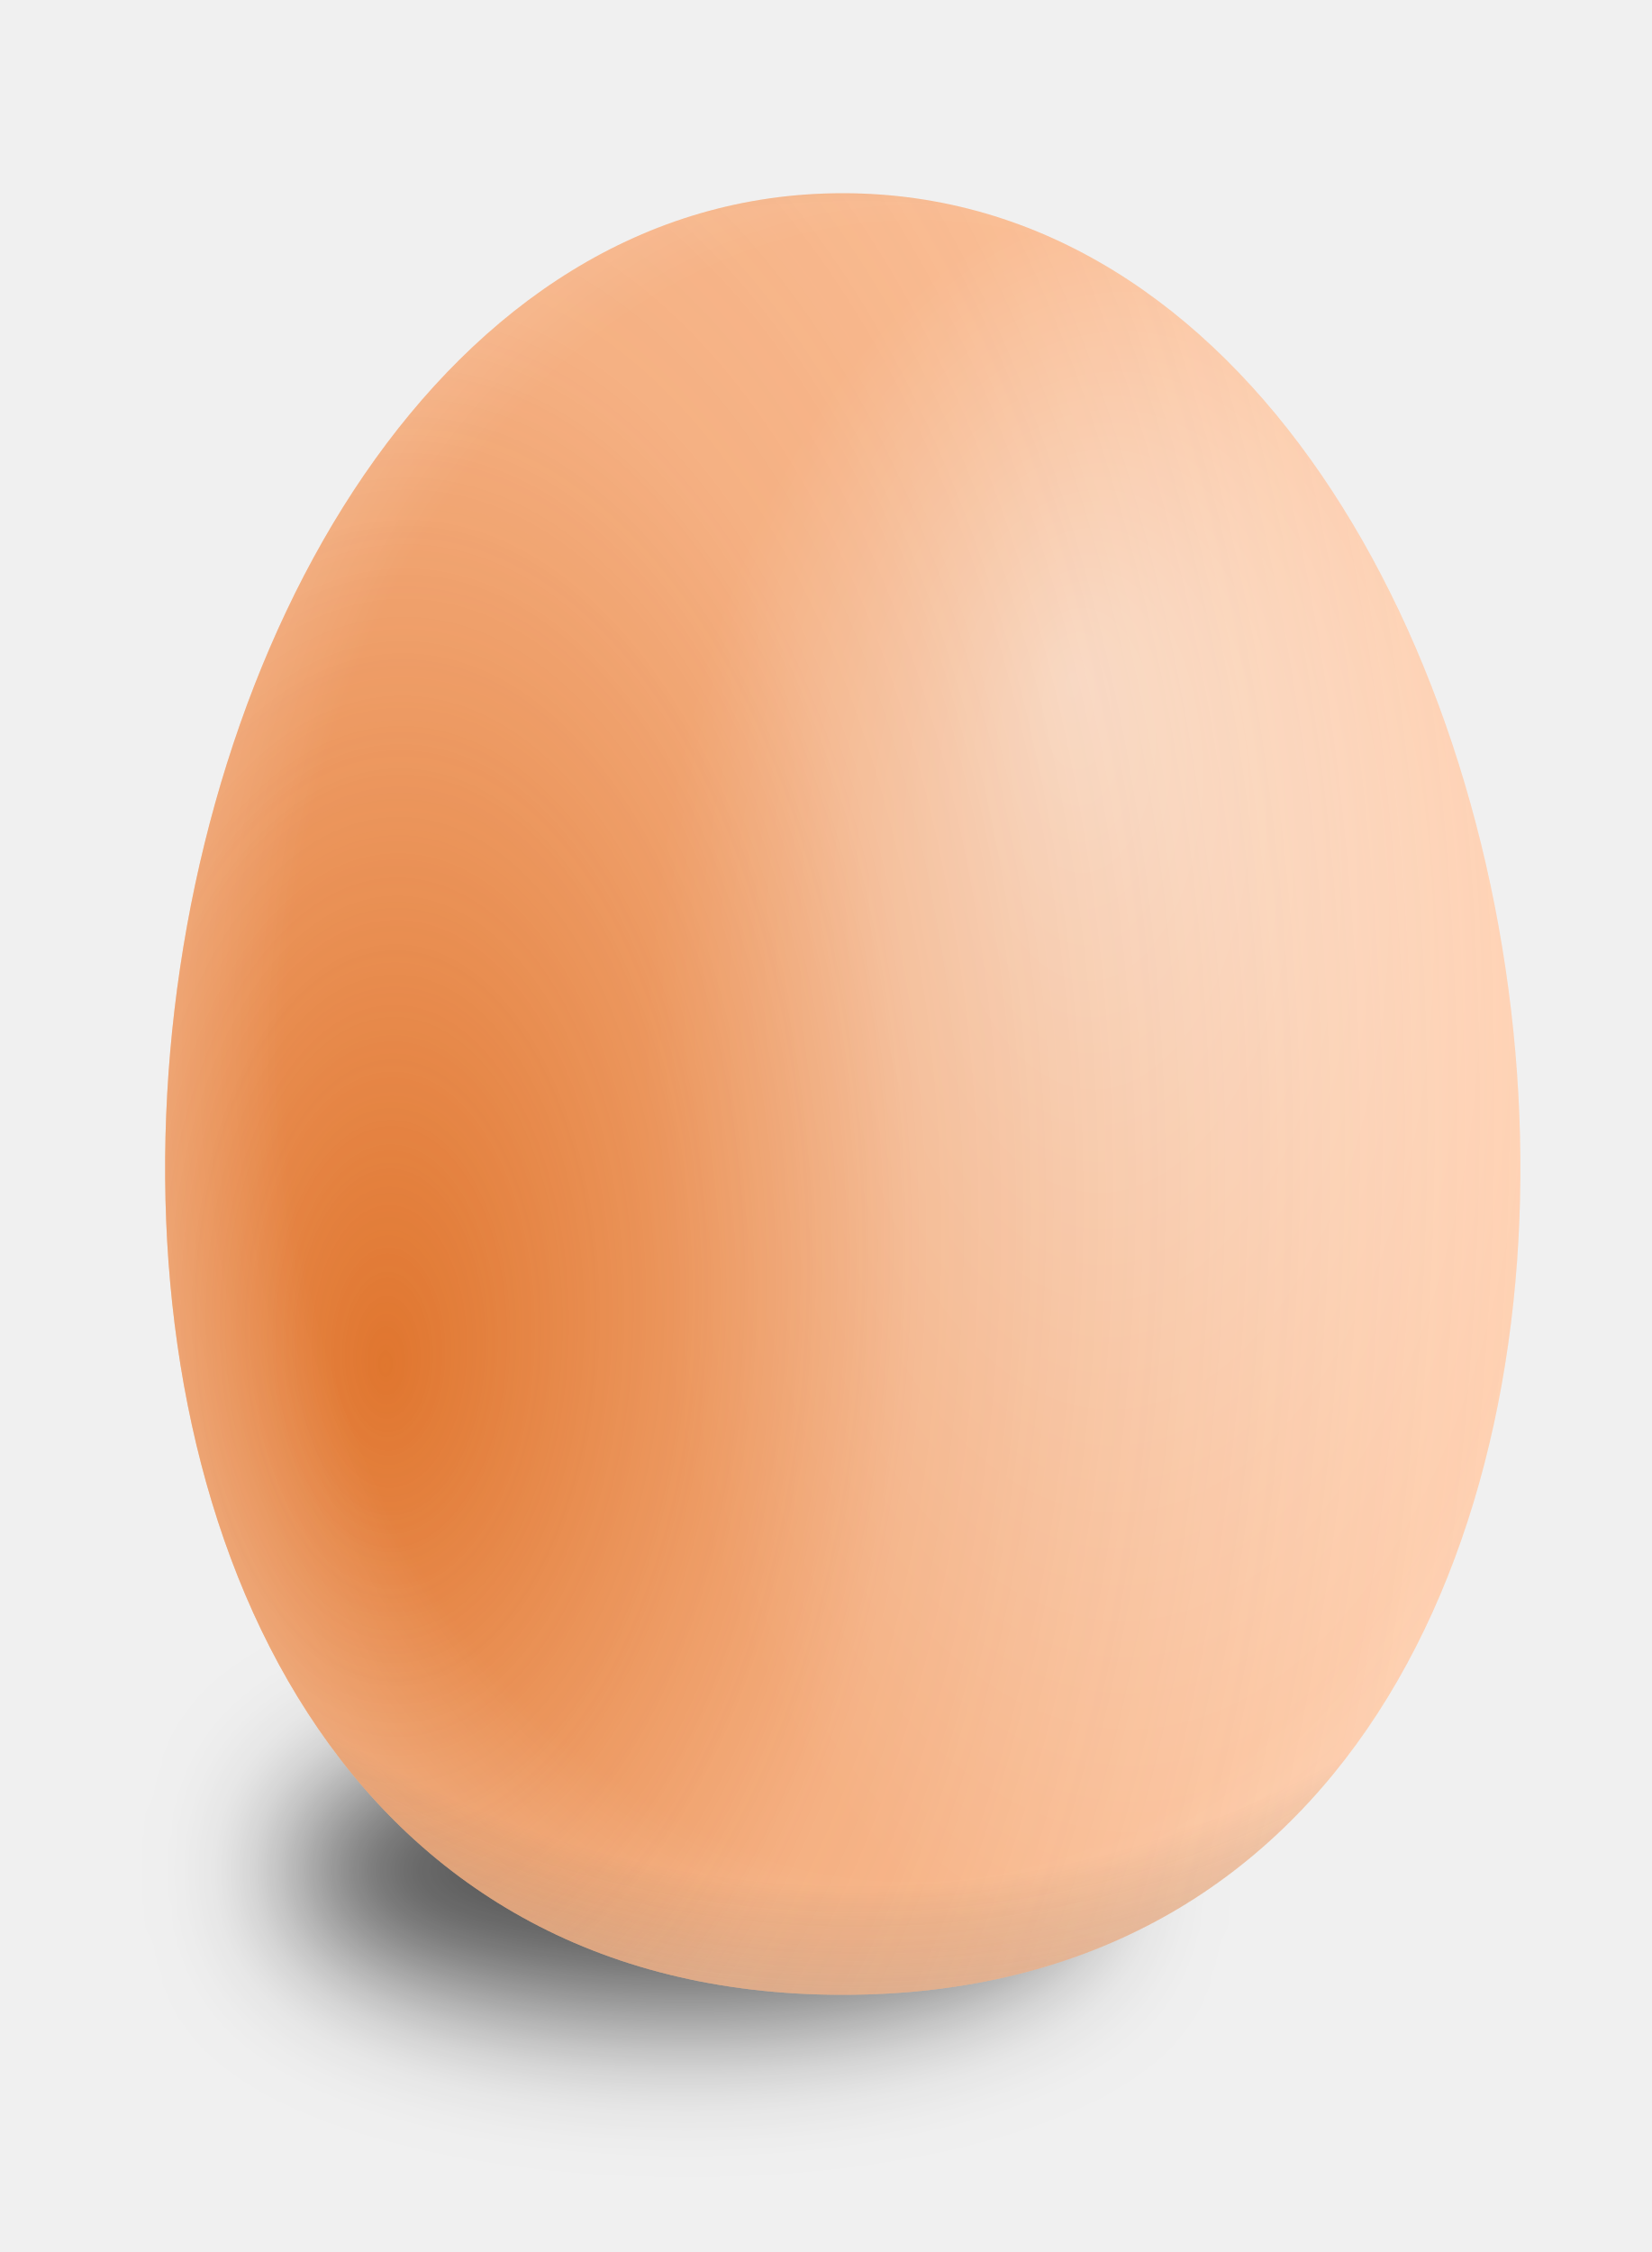
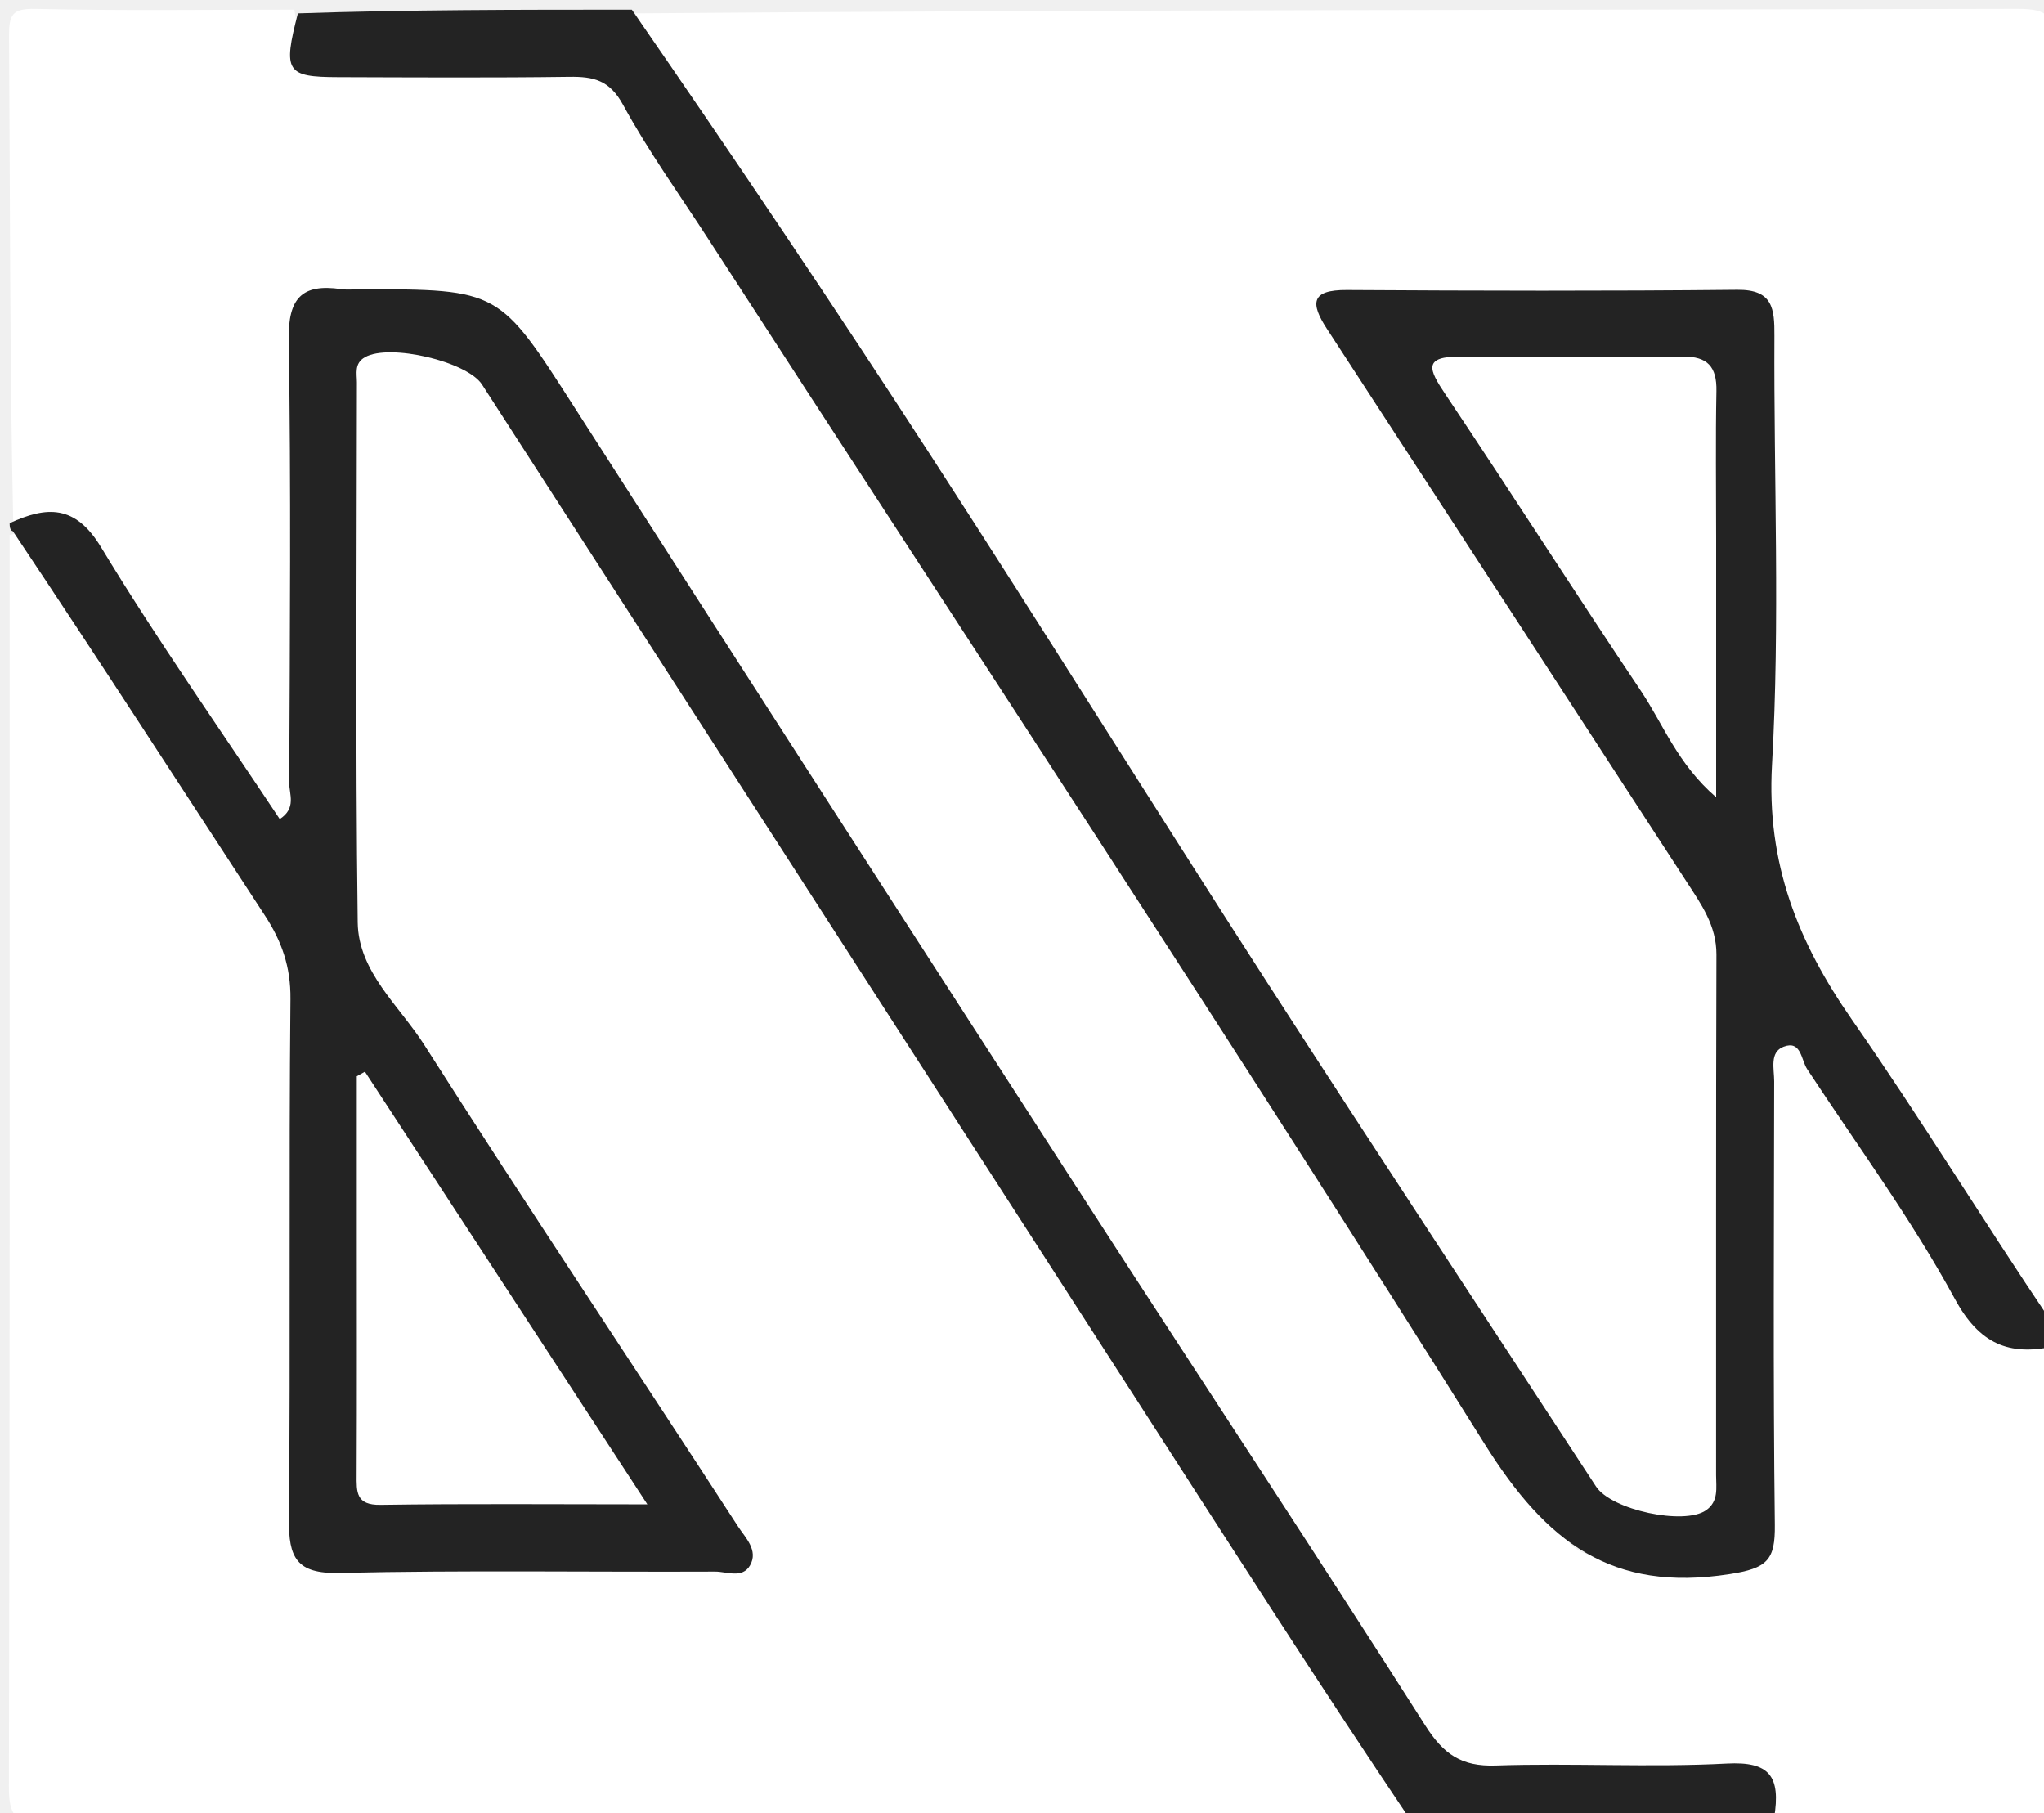
- <svg xmlns="http://www.w3.org/2000/svg" viewBox="0 0 330 450">
-   <defs>
-     <filter id="e" x="-.191" y="-.578" width="1.381" height="2.156">
-       <feGaussianBlur stdDeviation="11.009" />
-     </filter>
-     <radialGradient id="d" cx="567.08" cy="492.36" r="135.41" fx="547.74" fy="430.03" gradientTransform="matrix(.73848 -1.1144e-7 2.006e-7 1.3293 166.94 -179.26)" gradientUnits="userSpaceOnUse">
-       <stop stop-color="#fff" offset="0" />
-       <stop stop-color="#fff" stop-opacity="0" offset="1" />
-     </radialGradient>
-     <radialGradient id="c" cx="377.5" cy="492.36" r="135.41" fx="370.47" fy="510.74" gradientTransform="matrix(1.6246 9.2193e-8 -1.6762e-7 2.9539 -167.59 -979.17)" gradientUnits="userSpaceOnUse">
-       <stop stop-color="#d45500" offset="0" />
-       <stop stop-color="#d45500" stop-opacity=".331" offset=".455" />
-       <stop stop-color="#d45500" stop-opacity="0" offset="1" />
-     </radialGradient>
-     <radialGradient id="b" cx="437.68" cy="494.54" r="135.41" gradientTransform="matrix(1.327 .01189 -.01558 1.7389 -33.091 -398.53)" gradientUnits="userSpaceOnUse">
-       <stop stop-color="#fff" stop-opacity="0" offset="0" />
-       <stop stop-color="#fff" stop-opacity="0" offset=".7" />
-       <stop stop-color="#fff" offset="1" />
-     </radialGradient>
-     <radialGradient id="a" cx="428.67" cy="493.46" r="135.41" gradientTransform="matrix(1.92 2.989e-8 -4.6128e-8 1.7723 -294.49 -409.36)" gradientUnits="userSpaceOnUse">
-       <stop stop-opacity="0" offset="0" />
-       <stop stop-opacity="0" offset=".7" />
-       <stop stop-color="#fff" offset="1" />
-     </radialGradient>
-   </defs>
-   <g transform="translate(-357.3 -256.61)">
-     <path transform="matrix(1.16 0 0 1.2516 193.73 -220.14)" d="m328.57 679.51c0 12.624-31.02 22.857-69.286 22.857s-69.286-10.233-69.286-22.857 31.02-22.857 69.286-22.857 69.286 10.233 69.286 22.857z" filter="url(#e)" opacity=".655" />
-     <path d="m525.71 295.22c160 0 200 360 0 360s-160-360 0-360z" fill="#fca" />
-     <path d="m525.71 295.22c160 0 200 360 0 360s-160-360 0-360z" fill="url(#d)" opacity=".724" />
-     <path d="m525.71 295.22c160 0 200 360 0 360s-160-360 0-360z" fill="url(#c)" opacity=".724" />
-     <path d="m525.71 295.22c160 0 200 360 0 360s-160-360 0-360z" fill="url(#b)" opacity=".352" />
-     <path d="m525.71 295.22c160 0 200 360 0 360s-160-360 0-360z" fill="url(#a)" opacity=".472" />
-   </g>
+ <svg xmlns="http://www.w3.org/2000/svg" version="1.1" id="Layer_1" x="0px" y="0px" width="100%" viewBox="0 0 212 188" enable-background="new 0 0 212 188" xml:space="preserve">
+   <path fill="#FFFFFF" opacity="1" stroke="none" d=" M65.894,1.384   C113.759,1 161.519,1.037 209.278,0.916   C212.452,0.908 213.084,1.701 213.076,4.766   C212.965,48.532 213,92.297 213,136.531   C210.87,137.267 210.146,135.511 209.276,134.211   C200.943,121.751 192.79,109.173 184.847,96.459   C183.004,93.51 182.655,90.25 182.66,86.861   C182.687,70.703 182.692,54.545 182.664,38.387   C182.652,31.701 182.286,31.348 175.583,31.334   C164.922,31.311 154.261,31.295 143.6,31.341   C138.193,31.365 137.81,31.933 140.834,36.591   C151.808,53.494 162.608,70.513 173.857,87.231   C177.639,92.851 179.602,98.53 179.436,105.393   C179.08,120.043 179.37,134.708 179.295,149.366   C179.278,152.747 180.061,156.668 175.367,157.997   C170.513,159.372 166.514,158.034 163.647,153.803   C153.278,138.494 143.516,122.79 133.399,107.316   C117.724,83.34 102.468,59.092 86.865,35.068   C79.711,24.055 72.35,13.161 65.894,1.384  z" />
+   <path fill="#FFFFFF" opacity="1" stroke="none" d=" M146.142,188.625   C98.907,189 51.815,188.962 4.722,189.084   C1.548,189.093 0.916,188.3 0.924,185.234   C1.036,142.135 1,99.036 1,55.469   C3.358,54.802 4.024,56.785 4.952,58.241   C12.56,70.182 20.523,81.89 28.206,93.782   C30.387,97.157 31.395,100.574 31.373,104.561   C31.28,121.385 31.31,138.211 31.345,155.036   C31.357,161.213 31.778,161.635 37.797,161.656   C48.625,161.693 59.454,161.7 70.282,161.633   C72.009,161.622 74.332,162.457 75.25,160.417   C75.987,158.778 74.276,157.377 73.392,156.018   C61.861,138.284 50.288,120.578 38.85,102.783   C36.581,99.253 35.606,95.64 35.63,91.497   C35.722,75.672 35.608,59.845 35.72,44.02   C35.741,41.077 34.579,37.378 38.852,36.006   C43.627,34.474 48.798,35.96 51.266,39.823   C55.212,46.002 59.405,52.016 63.353,58.191   C82.914,88.782 102.765,119.184 122.403,149.724   C129.7,161.072 137.183,172.299 144.378,183.712   C145.264,185.118 146.264,186.48 146.142,188.625  z" />
+   <path fill="#FFFFFF" opacity="1" stroke="none" d=" M1.37,54.12   C1,37.256 1.052,20.511 0.938,3.768   C0.923,1.511 1.261,0.865 3.705,0.921   C12.487,1.122 21.276,1 30.531,1   C31.202,5.66 33.703,7.023 38.182,6.778   C44.492,6.432 50.841,6.832 57.164,6.643   C61.412,6.516 64.367,7.98 66.722,11.622   C82.819,36.514 98.915,61.408 115.004,86.305   C128.562,107.286 142.099,128.28 155.713,149.224   C156.167,149.922 156.646,150.604 157.1,151.303   C164.641,162.92 160.914,161.635 176.978,161.676   C182.402,161.689 182.661,161.421 182.677,156.068   C182.716,142.909 182.62,129.749 182.742,116.592   C182.77,113.601 181.372,109.171 185.076,108.217   C188.617,107.306 189.762,111.805 191.322,114.327   C194.916,120.136 199.045,125.606 202.341,131.592   C204.601,135.698 207.337,139.033 212.696,139.758   C213,155.413 212.943,170.826 213.063,186.237   C213.081,188.506 212.723,189.136 210.292,189.078   C201.844,188.876 193.389,189 184.469,189   C182.637,185.162 179.972,184.011 175.935,184.218   C169.289,184.559 162.608,184.147 155.952,184.367   C151.63,184.51 148.855,182.815 146.506,179.231   C130.166,154.296 114.121,129.17 97.886,104.167   C83.464,81.958 68.982,59.787 54.813,37.416   C52.006,32.984 48.841,31.027 43.484,31.201   C30.017,31.64 31.368,29.886 31.32,43.239   C31.279,54.566 31.313,65.894 31.31,77.221   C31.31,78.72 31.374,80.224 31.214,81.716   C31.074,83.027 31.091,84.672 29.556,85.04   C28.142,85.379 27.115,84.161 26.302,83.106   C24.165,80.333 22.236,77.407 20.44,74.408   C17.443,69.401 13.957,64.708 10.967,59.71   C8.803,56.095 6.105,53.896 1.37,54.12  z" />
+   <path fill="#232323" opacity="1" stroke="none" d=" M1,54.25   C4.855,52.476 7.807,52.325 10.474,56.732   C16.284,66.331 22.768,75.521 29.013,84.933   C30.766,83.806 29.994,82.347 29.998,81.197   C30.063,65.869 30.191,50.539 29.945,35.215   C29.877,30.925 31.303,29.39 35.389,29.982   C36.042,30.076 36.72,29.995 37.386,29.995   C51.853,29.994 51.764,30.051 59.621,42.302   C77.55,70.255 95.546,98.165 113.57,126.057   C124.97,143.699 136.562,161.218 147.835,178.94   C149.726,181.912 151.575,183.198 155.126,183.079   C163.115,182.811 171.134,183.296 179.109,182.876   C183.488,182.645 184.736,184.138 184.002,188.55   C171.646,189 159.292,189 146.469,189   C136.778,174.612 127.585,160.205 118.329,145.84   C95.565,110.51 72.77,75.201 49.997,39.877   C48.458,37.489 40.404,35.592 37.854,37.04   C36.721,37.683 37.018,38.733 37.018,39.668   C37.002,58.328 36.86,76.99 37.1,95.646   C37.166,100.777 41.423,104.299 44,108.342   C54.681,125.102 65.731,141.627 76.553,158.298   C77.284,159.425 78.693,160.764 77.79,162.33   C76.988,163.72 75.377,162.964 74.158,162.97   C61.163,163.026 48.163,162.815 35.175,163.11   C30.72,163.211 29.932,161.497 29.969,157.563   C30.134,139.571 29.948,121.576 30.125,103.584   C30.157,100.257 29.224,97.609 27.477,94.937   C18.834,81.717 10.275,68.442 1.343,55.093   C1,55 1,54.5 1,54.25  z" />
+   <path fill="#232323" opacity="1" stroke="none" d=" M213,139.625   C208.364,140.602 205.306,139.379 202.766,134.71   C198.264,126.434 192.63,118.773 187.44,110.873   C186.805,109.907 186.822,107.847 184.996,108.539   C183.511,109.101 184.016,110.836 184.015,112.12   C183.999,127.451 183.896,142.784 184.083,158.114   C184.128,161.775 183.312,162.623 179.387,163.232   C167.171,165.129 160.41,159.99 153.977,149.721   C127.692,107.764 100.419,66.425 73.512,24.858   C70.506,20.214 67.255,15.703 64.616,10.858   C63.226,8.306 61.558,7.93 59.063,7.964   C51.065,8.073 43.065,8.022 35.066,7.998   C29.685,7.983 29.327,7.434 30.897,1.385   C42.354,1 53.708,1 65.531,1   C76.244,16.489 86.606,31.901 96.7,47.487   C108.367,65.503 119.72,83.722 131.352,101.761   C142.65,119.283 154.123,136.692 165.535,154.14   C167.14,156.593 174.674,158.183 176.939,156.613   C178.281,155.682 177.988,154.273 177.989,152.972   C177.998,134.976 177.966,116.981 178.024,98.985   C178.034,95.972 176.442,93.76 174.938,91.446   C162.51,72.332 150.088,53.214 137.637,34.116   C135.897,31.448 135.938,30.053 139.695,30.076   C153.191,30.159 166.689,30.192 180.184,30.054   C183.896,30.016 184.052,32.022 184.039,34.83   C183.966,49.66 184.63,64.525 183.789,79.307   C183.208,89.524 186.47,97.683 192.079,105.735   C199.143,115.875 205.6,126.438 212.659,136.909   C213,137.75 213,138.5 213,139.625  z" />
+   <path fill="#FFFFFF" opacity="1" stroke="none" d=" M37.005,128.003   C37.005,122.204 37.005,116.905 37.005,111.605   C37.287,111.447 37.569,111.289 37.85,111.131   C47.466,125.858 57.082,140.584 67.143,155.993   C57.497,155.993 48.479,155.912 39.464,156.045   C36.896,156.083 36.981,154.702 36.989,152.926   C37.026,144.785 37.005,136.644 37.005,128.003  z" />
+   <path fill="#FFFFFF" opacity="1" stroke="none" d=" M177.995,56.001   C177.995,64.911 177.995,73.321 177.995,82.672   C173.971,79.198 172.503,75.092 170.188,71.64   C163.35,61.447 156.753,51.093 149.921,40.896   C148.206,38.337 147.495,36.921 151.6,36.976   C159.239,37.078 166.88,37.06 174.519,36.975   C177.112,36.947 178.071,38.029 178.023,40.554   C177.927,45.535 177.995,50.519 177.995,56.001  z" />
</svg>
